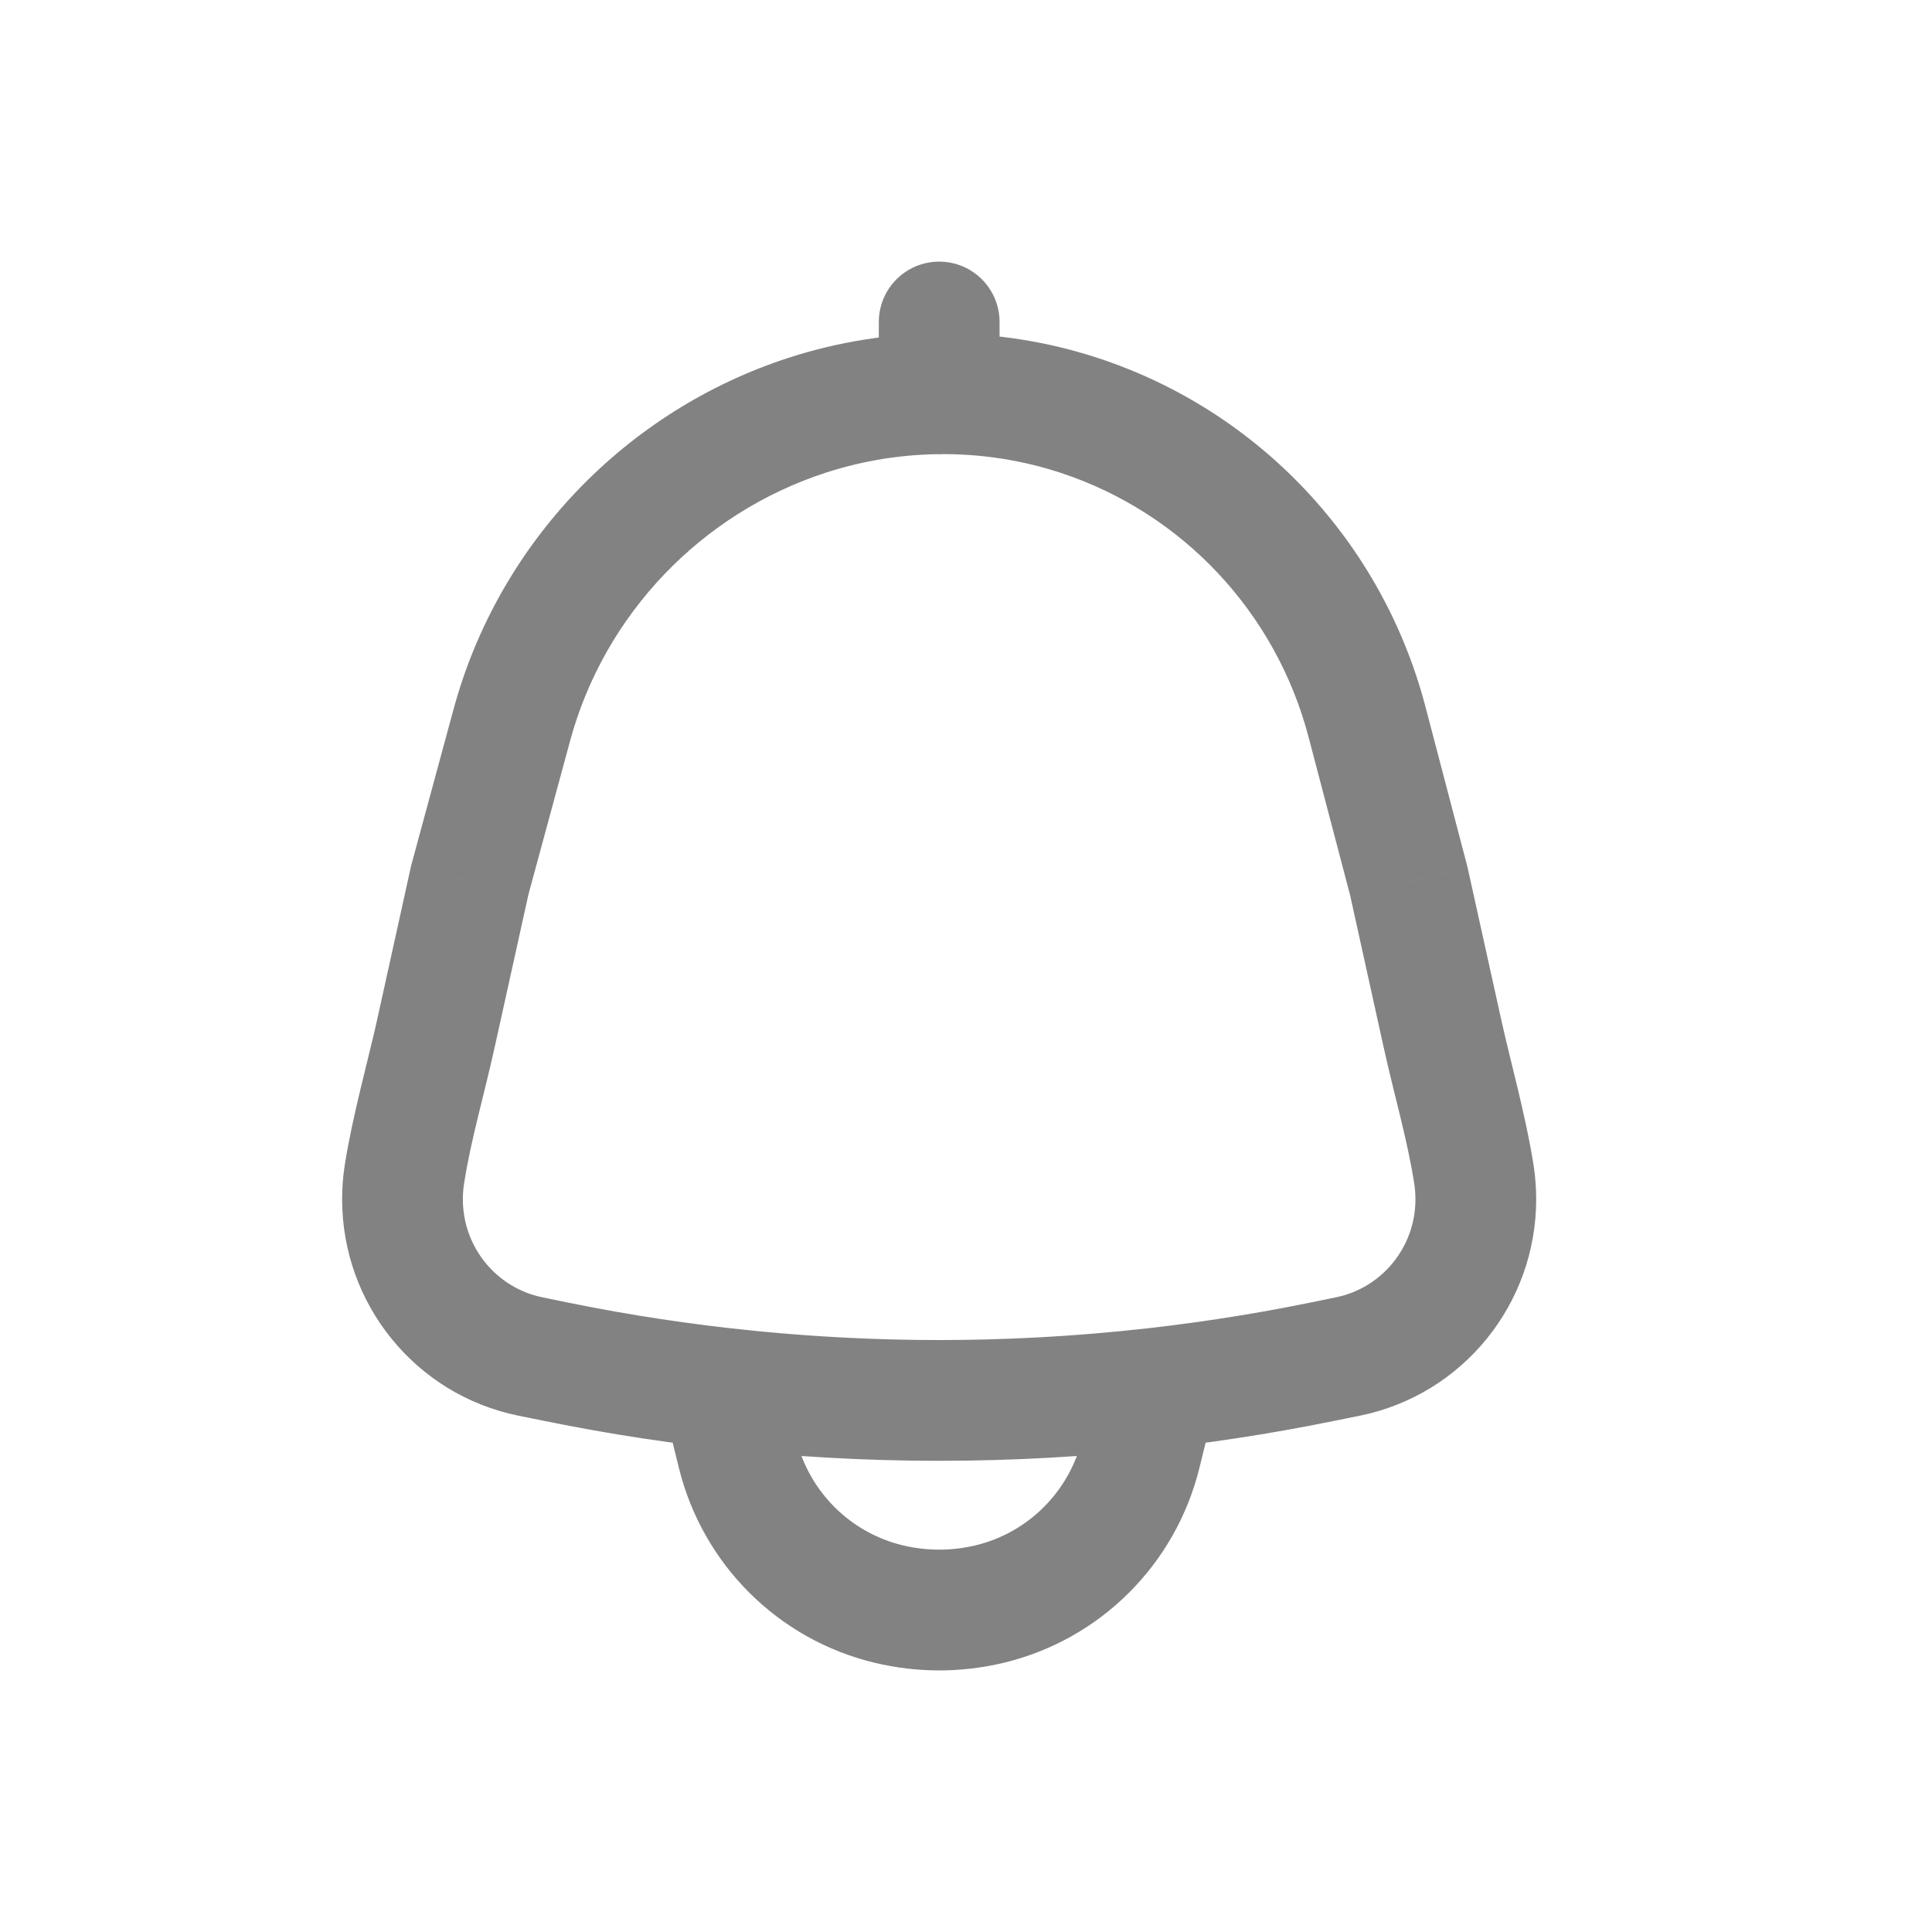
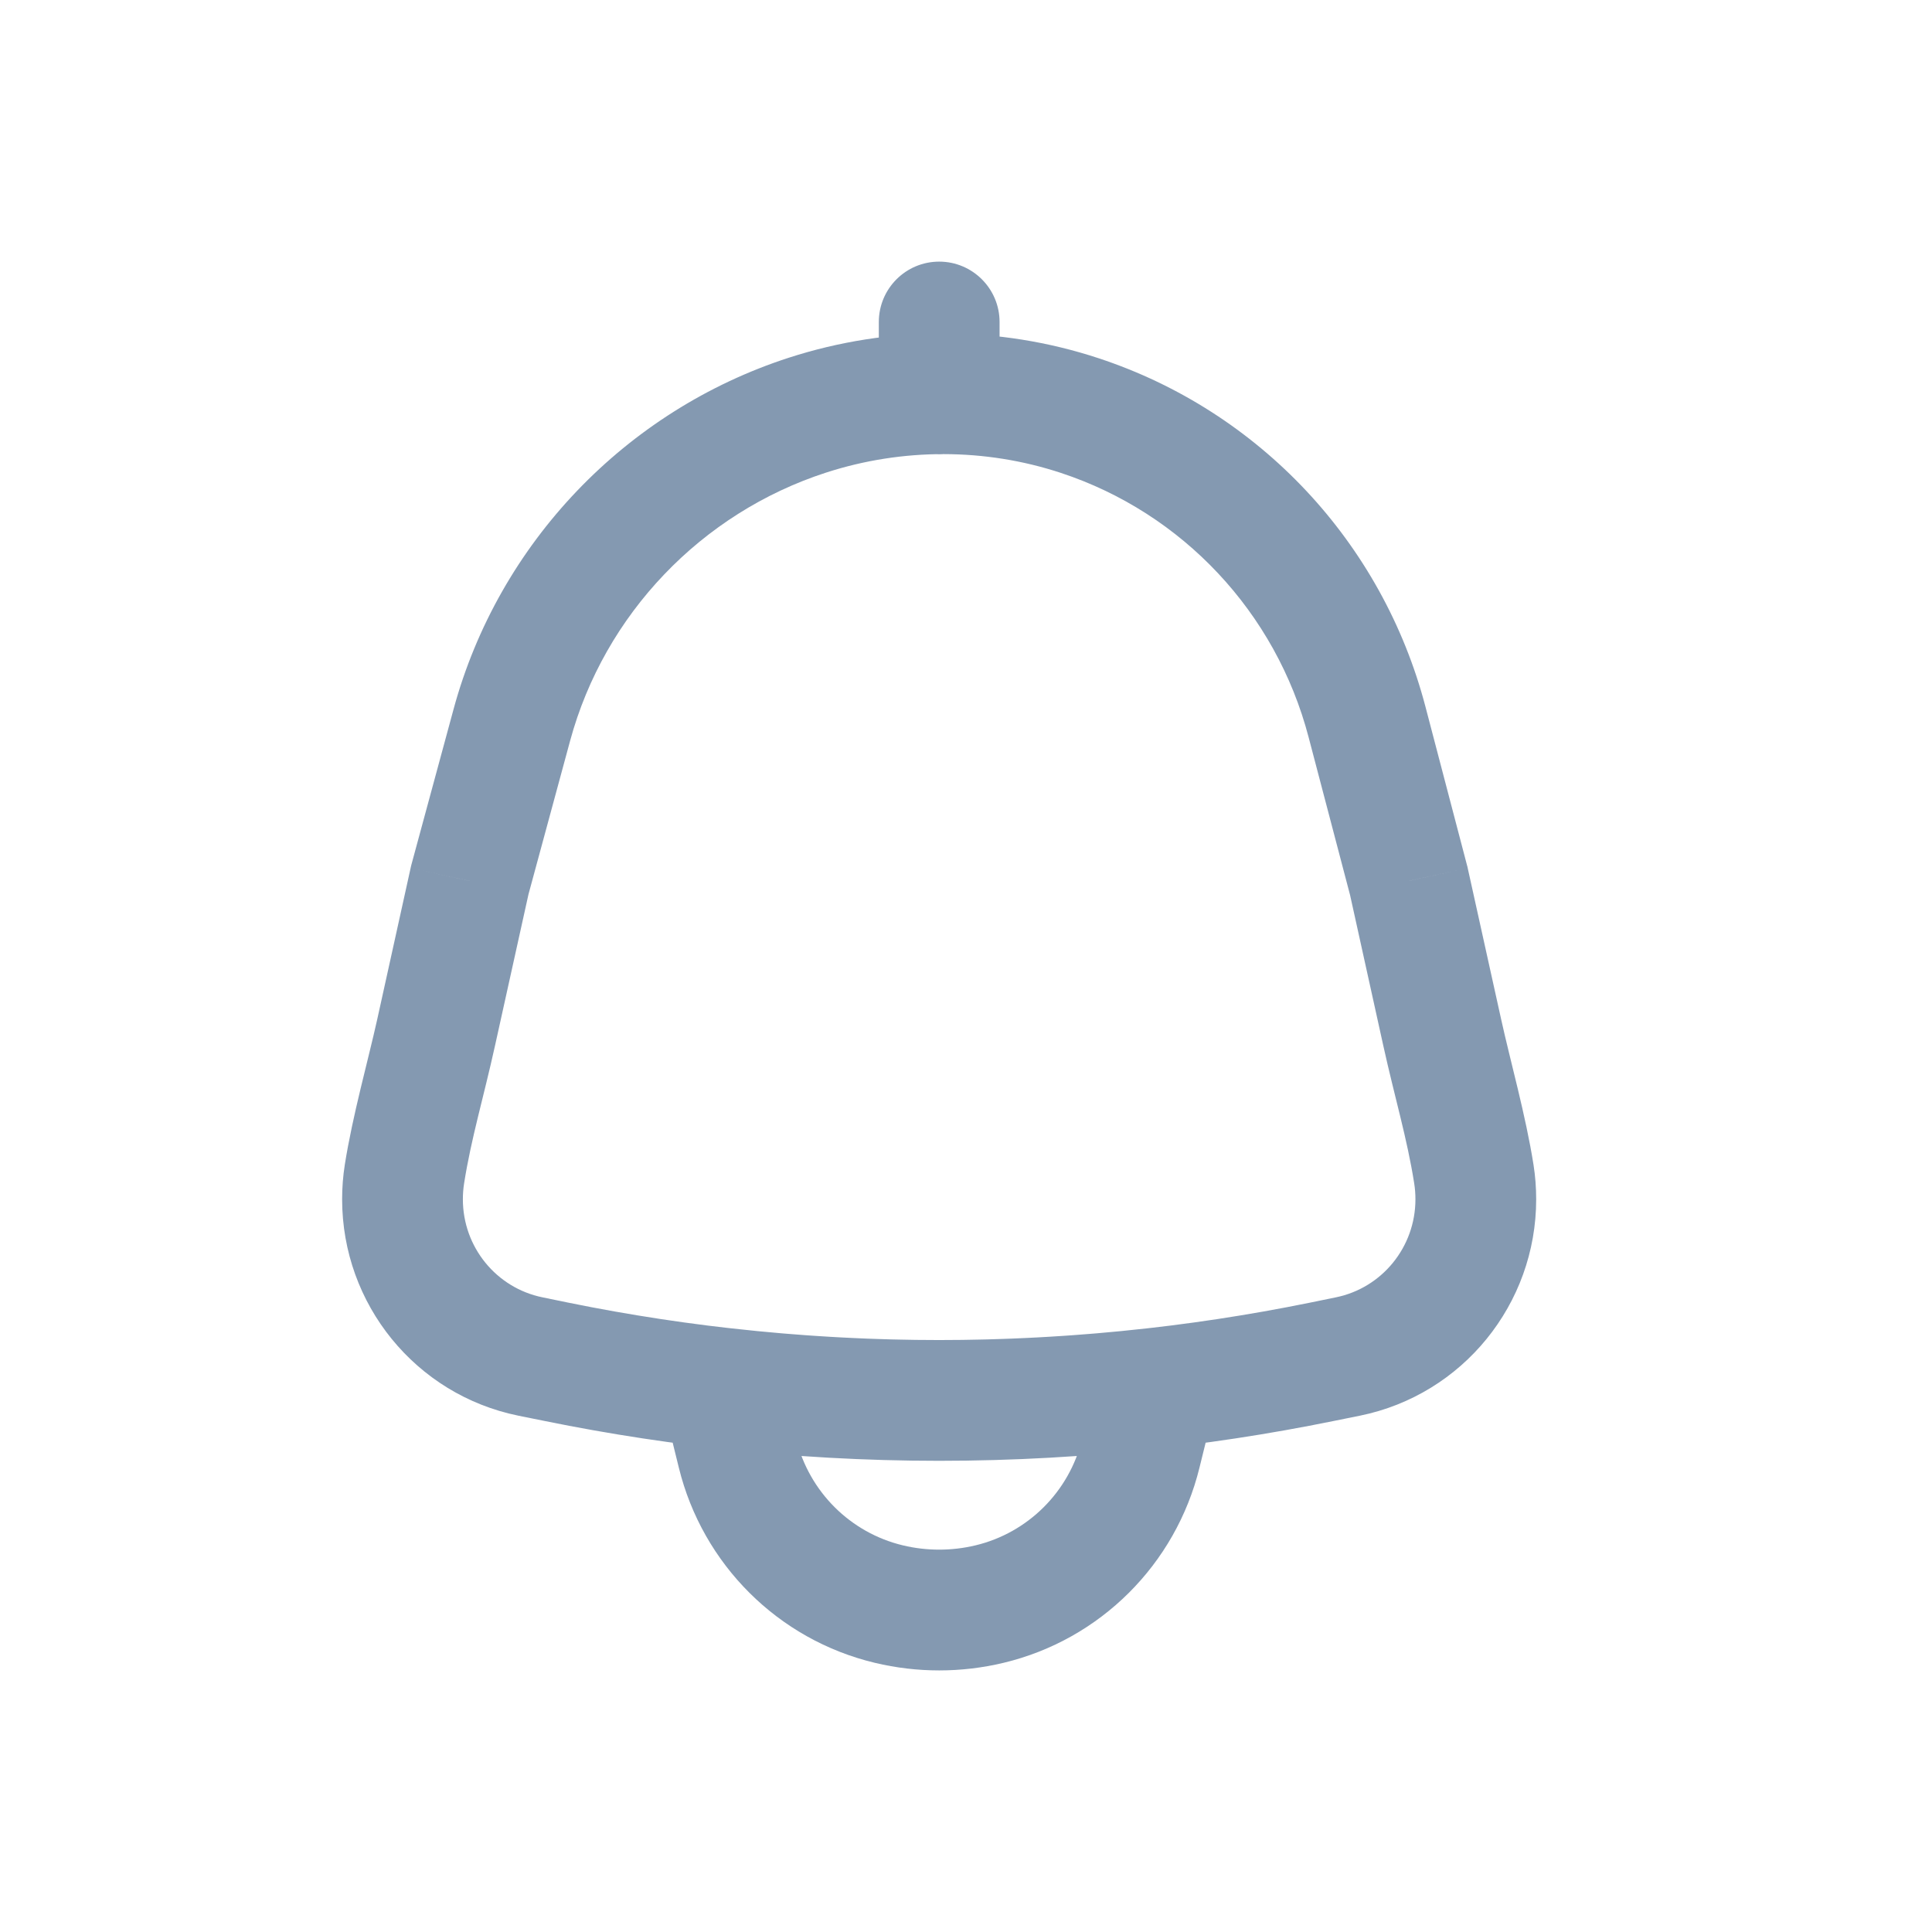
<svg xmlns="http://www.w3.org/2000/svg" width="24" height="24" viewBox="0 0 24 24" fill="none">
-   <path d="M9.008 17.247L9.092 16.502L8.195 16.401L8.26 17.302L9.008 17.247ZM14.325 17.247L15.073 17.302L15.139 16.401L14.242 16.502L14.325 17.247ZM14.245 17.758L14.973 17.937V17.937L14.245 17.758ZM14.172 18.054L13.443 17.875V17.875L14.172 18.054ZM12.292 19.926L12.467 20.656H12.467L12.292 19.926ZM11.041 19.926L10.867 20.656L11.041 19.926ZM9.162 18.054L8.433 18.233L9.162 18.054ZM9.089 17.758L9.817 17.578L9.089 17.758ZM6.358 9.007L7.082 9.203L6.358 9.007ZM10.03 5.158L10.261 5.871H10.261L10.03 5.158ZM5.833 10.943L5.109 10.747L5.105 10.764L5.101 10.782L5.833 10.943ZM5.418 12.824L6.15 12.986L5.418 12.824ZM6.589 16.851L6.739 16.116L6.589 16.851ZM6.916 16.917L7.065 16.183L7.065 16.183L6.916 16.917ZM16.418 16.917L16.268 16.183V16.183L16.418 16.917ZM16.744 16.851L16.894 17.586L16.744 16.851ZM17.915 12.824L17.183 12.986V12.986L17.915 12.824ZM17.5 10.943L18.232 10.782L18.229 10.767L18.225 10.753L17.5 10.943ZM16.982 8.967L16.256 9.158L16.982 8.967ZM13.415 5.163L13.65 4.451L13.415 5.163ZM18.309 14.586L17.568 14.702L18.309 14.586ZM5.024 14.586L4.283 14.47L5.024 14.586ZM12.417 4C12.417 3.586 12.081 3.25 11.667 3.25C11.252 3.25 10.917 3.586 10.917 4H12.417ZM10.917 4.893C10.917 5.307 11.252 5.643 11.667 5.643C12.081 5.643 12.417 5.307 12.417 4.893H10.917ZM8.924 17.993C10.747 18.198 12.586 18.198 14.409 17.993L14.242 16.502C12.53 16.695 10.803 16.695 9.092 16.502L8.924 17.993ZM14.973 17.937C15.024 17.728 15.058 17.516 15.073 17.302L13.577 17.193C13.568 17.323 13.547 17.452 13.516 17.578L14.973 17.937ZM14.9 18.233L14.973 17.937L13.516 17.578L13.443 17.875L14.9 18.233ZM12.467 20.656C13.667 20.369 14.605 19.433 14.9 18.233L13.443 17.875C13.282 18.532 12.769 19.041 12.118 19.197L12.467 20.656ZM10.867 20.656C11.393 20.782 11.941 20.782 12.467 20.656L12.118 19.197C11.821 19.268 11.512 19.268 11.216 19.197L10.867 20.656ZM8.433 18.233C8.728 19.433 9.666 20.369 10.867 20.656L11.216 19.197C10.564 19.041 10.052 18.532 9.89 17.875L8.433 18.233ZM8.36 17.937L8.433 18.233L9.89 17.875L9.817 17.578L8.36 17.937ZM8.26 17.302C8.276 17.516 8.309 17.728 8.36 17.937L9.817 17.578C9.786 17.452 9.766 17.323 9.756 17.193L8.26 17.302ZM7.082 9.203C7.508 7.631 8.715 6.372 10.261 5.871L9.798 4.444C7.774 5.1 6.194 6.746 5.634 8.811L7.082 9.203ZM6.557 11.139L7.082 9.203L5.634 8.811L5.109 10.747L6.557 11.139ZM6.15 12.986L6.566 11.105L5.101 10.782L4.686 12.663L6.15 12.986ZM5.75 14.898C5.75 14.831 5.755 14.765 5.765 14.702L4.283 14.47C4.261 14.61 4.25 14.753 4.25 14.898H5.75ZM6.739 16.116C6.166 15.999 5.75 15.492 5.75 14.898H4.25C4.25 16.2 5.163 17.326 6.439 17.586L6.739 16.116ZM7.065 16.183L6.739 16.116L6.439 17.586L6.766 17.652L7.065 16.183ZM16.268 16.183C13.231 16.801 10.102 16.801 7.065 16.183L6.766 17.652C10 18.311 13.333 18.311 16.567 17.652L16.268 16.183ZM16.595 16.116L16.268 16.183L16.567 17.652L16.894 17.586L16.595 16.116ZM17.583 14.898C17.583 15.492 17.168 15.999 16.595 16.116L16.894 17.586C18.17 17.326 19.083 16.2 19.083 14.898H17.583ZM17.568 14.702C17.578 14.765 17.583 14.831 17.583 14.898H19.083C19.083 14.753 19.072 14.61 19.05 14.47L17.568 14.702ZM16.768 11.105L17.183 12.986L18.648 12.663L18.232 10.782L16.768 11.105ZM16.256 9.158L16.775 11.134L18.225 10.753L17.707 8.777L16.256 9.158ZM13.18 5.875C14.691 6.374 15.85 7.609 16.256 9.158L17.707 8.777C17.172 6.739 15.646 5.11 13.65 4.451L13.18 5.875ZM10.261 5.871C11.208 5.564 12.238 5.564 13.18 5.875L13.65 4.451C12.402 4.039 11.046 4.04 9.798 4.444L10.261 5.871ZM19.05 14.47C18.954 13.859 18.759 13.169 18.648 12.663L17.183 12.986C17.327 13.639 17.48 14.141 17.568 14.702L19.05 14.47ZM4.686 12.663C4.574 13.169 4.379 13.859 4.283 14.47L5.765 14.702C5.853 14.141 6.006 13.639 6.15 12.986L4.686 12.663ZM10.917 4V4.893H12.417V4H10.917Z" fill="#828282" />
+   <path d="M9.008 17.247L9.092 16.502L8.195 16.401L8.26 17.302L9.008 17.247ZM14.325 17.247L15.073 17.302L15.139 16.401L14.242 16.502L14.325 17.247ZM14.245 17.758L14.973 17.937V17.937L14.245 17.758ZM14.172 18.054L13.443 17.875V17.875L14.172 18.054ZM12.292 19.926L12.467 20.656H12.467L12.292 19.926ZM11.041 19.926L10.867 20.656L11.041 19.926ZM9.162 18.054L8.433 18.233L9.162 18.054ZM9.089 17.758L9.817 17.578L9.089 17.758ZM6.358 9.007L7.082 9.203L6.358 9.007ZM10.03 5.158L10.261 5.871H10.261L10.03 5.158ZM5.833 10.943L5.109 10.747L5.105 10.764L5.101 10.782L5.833 10.943ZM5.418 12.824L6.15 12.986L5.418 12.824ZM6.589 16.851L6.739 16.116L6.589 16.851ZM6.916 16.917L7.065 16.183L7.065 16.183L6.916 16.917ZM16.418 16.917L16.268 16.183V16.183L16.418 16.917ZM16.744 16.851L16.894 17.586L16.744 16.851ZM17.915 12.824L17.183 12.986V12.986L17.915 12.824ZM17.5 10.943L18.232 10.782L18.229 10.767L18.225 10.753L17.5 10.943ZM16.982 8.967L16.256 9.158L16.982 8.967ZM13.415 5.163L13.65 4.451L13.415 5.163ZM18.309 14.586L17.568 14.702L18.309 14.586ZM5.024 14.586L4.283 14.47L5.024 14.586ZM12.417 4C12.417 3.586 12.081 3.25 11.667 3.25C11.252 3.25 10.917 3.586 10.917 4H12.417ZM10.917 4.893C10.917 5.307 11.252 5.643 11.667 5.643C12.081 5.643 12.417 5.307 12.417 4.893H10.917ZM8.924 17.993C10.747 18.198 12.586 18.198 14.409 17.993L14.242 16.502C12.53 16.695 10.803 16.695 9.092 16.502L8.924 17.993ZM14.973 17.937C15.024 17.728 15.058 17.516 15.073 17.302L13.577 17.193C13.568 17.323 13.547 17.452 13.516 17.578L14.973 17.937ZM14.9 18.233L14.973 17.937L13.516 17.578L13.443 17.875L14.9 18.233ZM12.467 20.656C13.667 20.369 14.605 19.433 14.9 18.233L13.443 17.875C13.282 18.532 12.769 19.041 12.118 19.197L12.467 20.656ZM10.867 20.656C11.393 20.782 11.941 20.782 12.467 20.656L12.118 19.197C11.821 19.268 11.512 19.268 11.216 19.197L10.867 20.656ZM8.433 18.233C8.728 19.433 9.666 20.369 10.867 20.656L11.216 19.197C10.564 19.041 10.052 18.532 9.89 17.875L8.433 18.233ZM8.36 17.937L8.433 18.233L9.89 17.875L9.817 17.578L8.36 17.937ZM8.26 17.302C8.276 17.516 8.309 17.728 8.36 17.937L9.817 17.578C9.786 17.452 9.766 17.323 9.756 17.193L8.26 17.302ZM7.082 9.203C7.508 7.631 8.715 6.372 10.261 5.871L9.798 4.444C7.774 5.1 6.194 6.746 5.634 8.811L7.082 9.203ZM6.557 11.139L7.082 9.203L5.634 8.811L5.109 10.747L6.557 11.139ZM6.15 12.986L6.566 11.105L5.101 10.782L4.686 12.663L6.15 12.986ZM5.75 14.898C5.75 14.831 5.755 14.765 5.765 14.702L4.283 14.47C4.261 14.61 4.25 14.753 4.25 14.898H5.75ZM6.739 16.116C6.166 15.999 5.75 15.492 5.75 14.898H4.25C4.25 16.2 5.163 17.326 6.439 17.586L6.739 16.116ZM7.065 16.183L6.739 16.116L6.439 17.586L6.766 17.652L7.065 16.183ZM16.268 16.183C13.231 16.801 10.102 16.801 7.065 16.183L6.766 17.652C10 18.311 13.333 18.311 16.567 17.652L16.268 16.183ZM16.595 16.116L16.268 16.183L16.567 17.652L16.894 17.586L16.595 16.116ZM17.583 14.898C17.583 15.492 17.168 15.999 16.595 16.116L16.894 17.586C18.17 17.326 19.083 16.2 19.083 14.898H17.583ZM17.568 14.702C17.578 14.765 17.583 14.831 17.583 14.898H19.083C19.083 14.753 19.072 14.61 19.05 14.47L17.568 14.702ZM16.768 11.105L17.183 12.986L18.648 12.663L18.232 10.782L16.768 11.105ZM16.256 9.158L16.775 11.134L18.225 10.753L17.707 8.777L16.256 9.158ZM13.18 5.875C14.691 6.374 15.85 7.609 16.256 9.158L17.707 8.777C17.172 6.739 15.646 5.11 13.65 4.451L13.18 5.875ZM10.261 5.871C11.208 5.564 12.238 5.564 13.18 5.875L13.65 4.451C12.402 4.039 11.046 4.04 9.798 4.444L10.261 5.871ZM19.05 14.47C18.954 13.859 18.759 13.169 18.648 12.663L17.183 12.986C17.327 13.639 17.48 14.141 17.568 14.702L19.05 14.47ZM4.686 12.663C4.574 13.169 4.379 13.859 4.283 14.47L5.765 14.702C5.853 14.141 6.006 13.639 6.15 12.986L4.686 12.663ZM10.917 4V4.893H12.417V4H10.917Z" fill="#8499B1" />
</svg>
